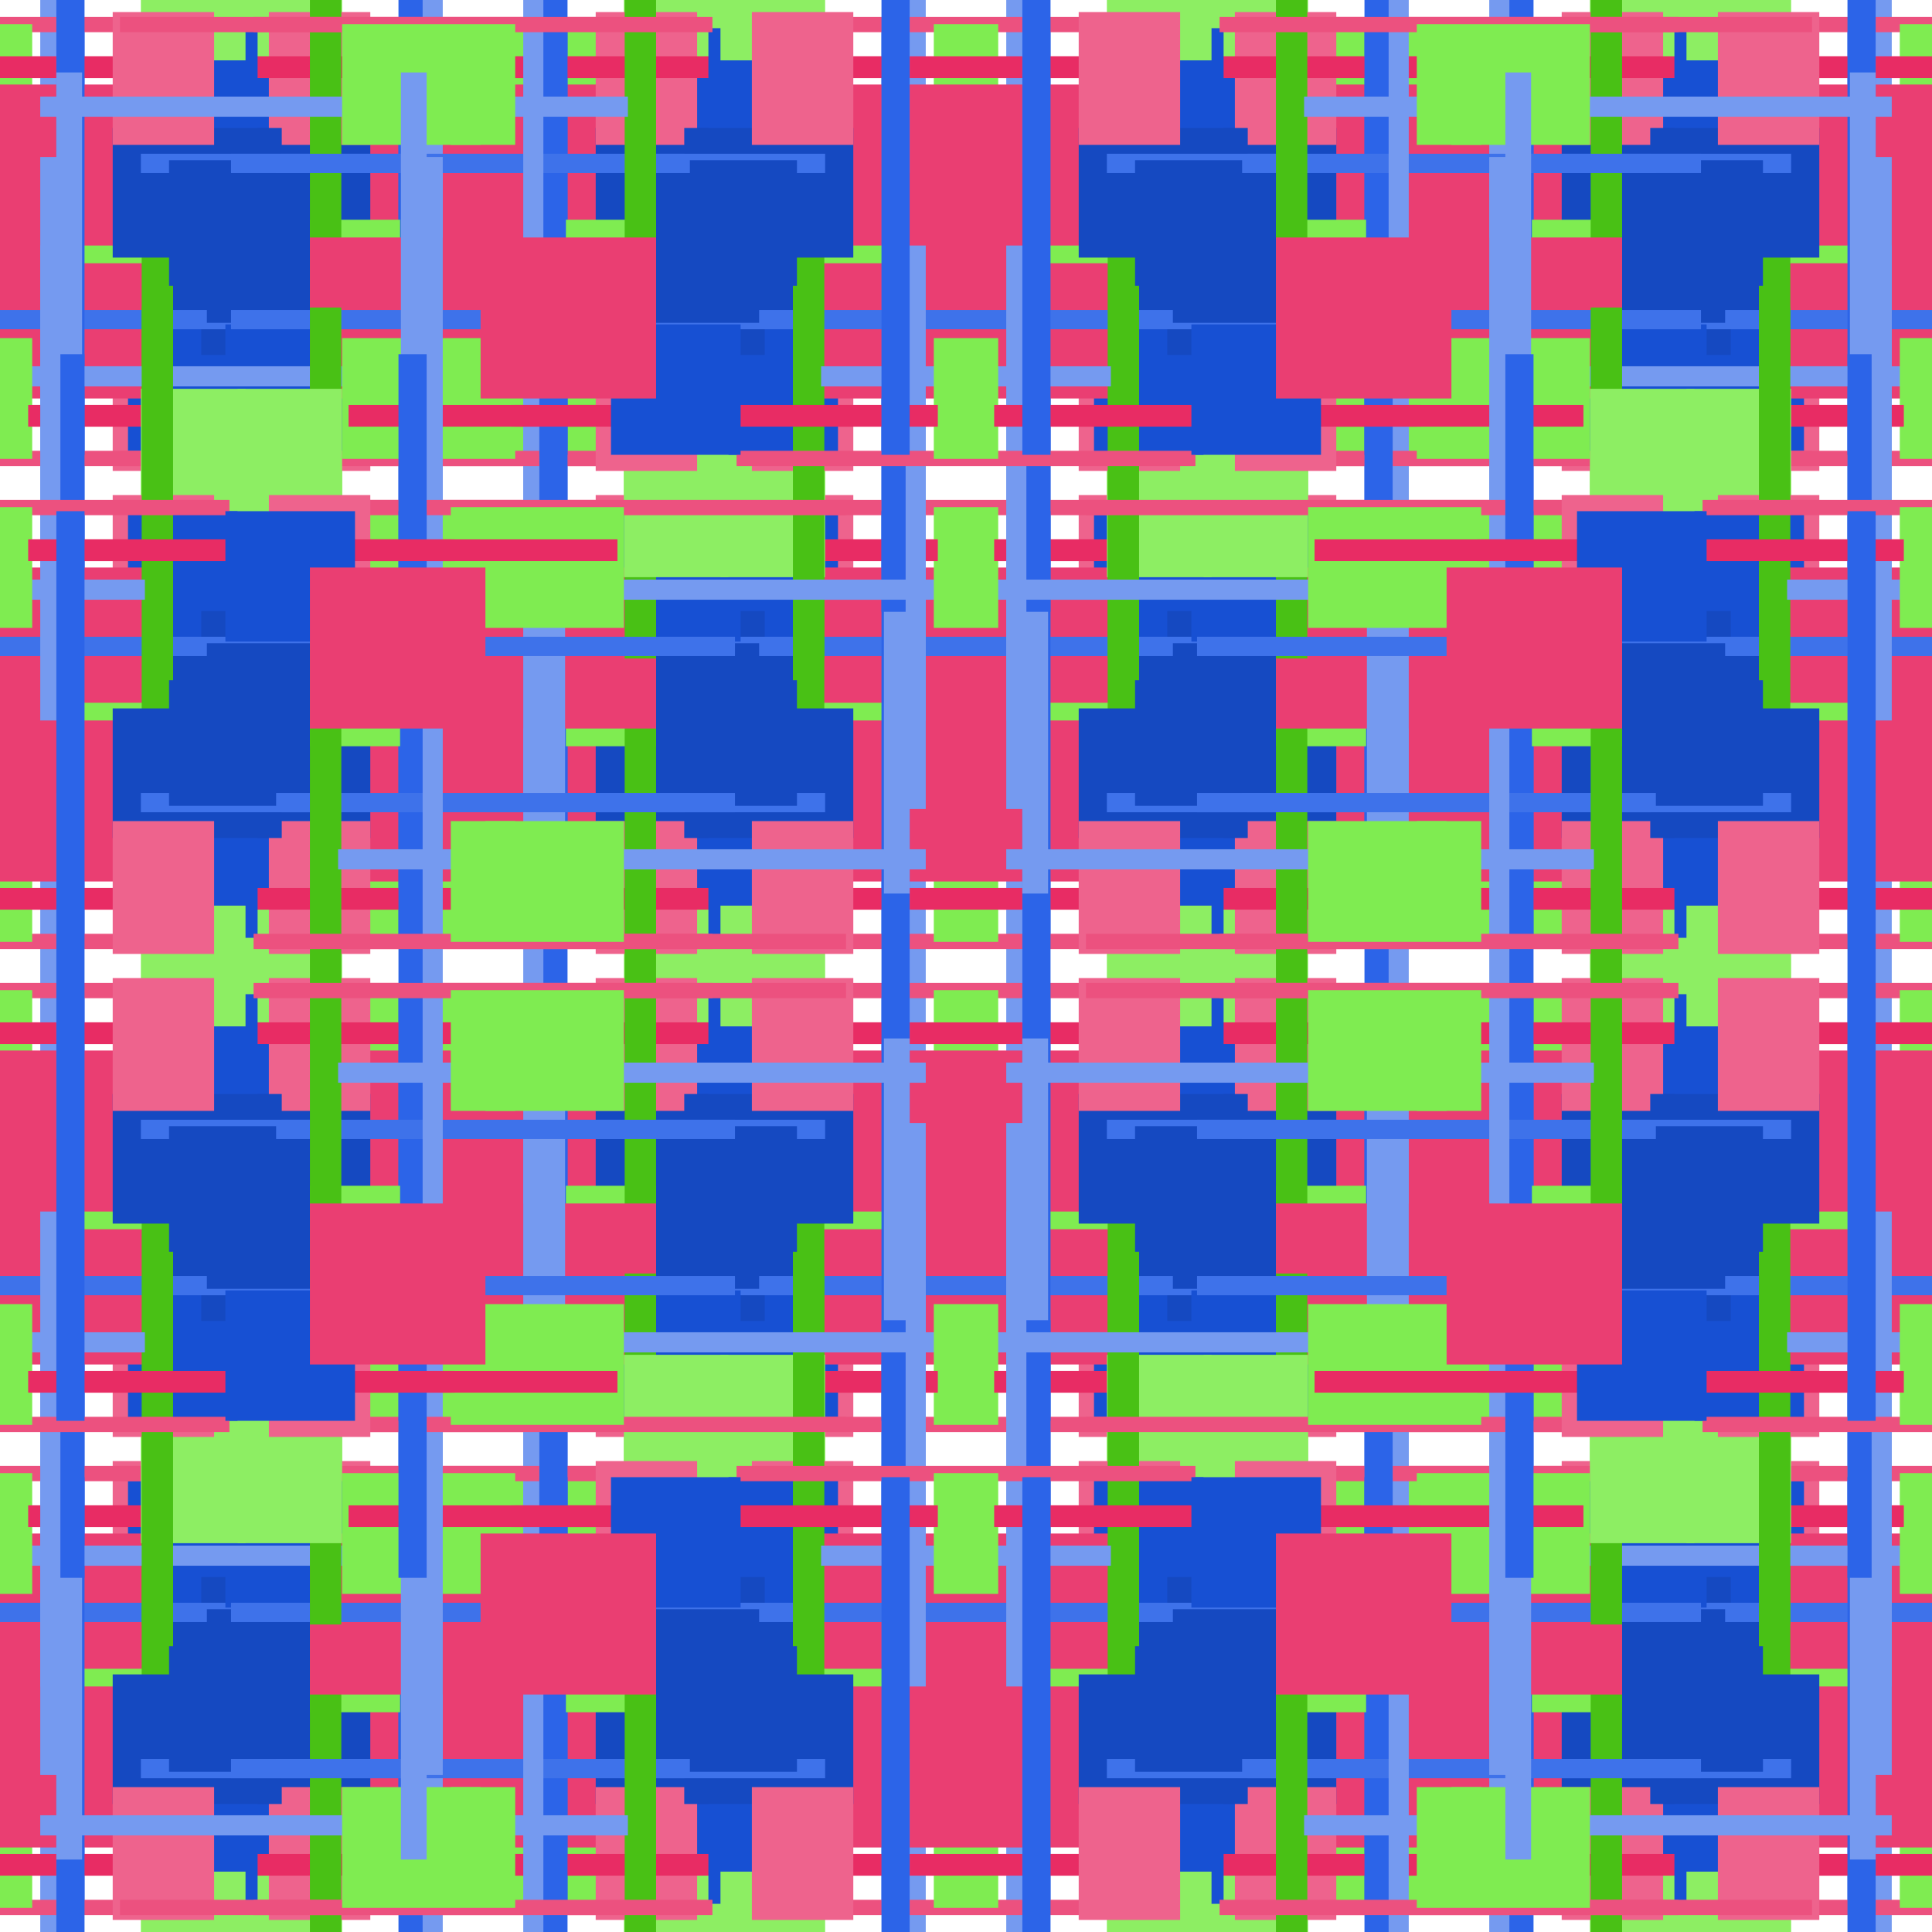
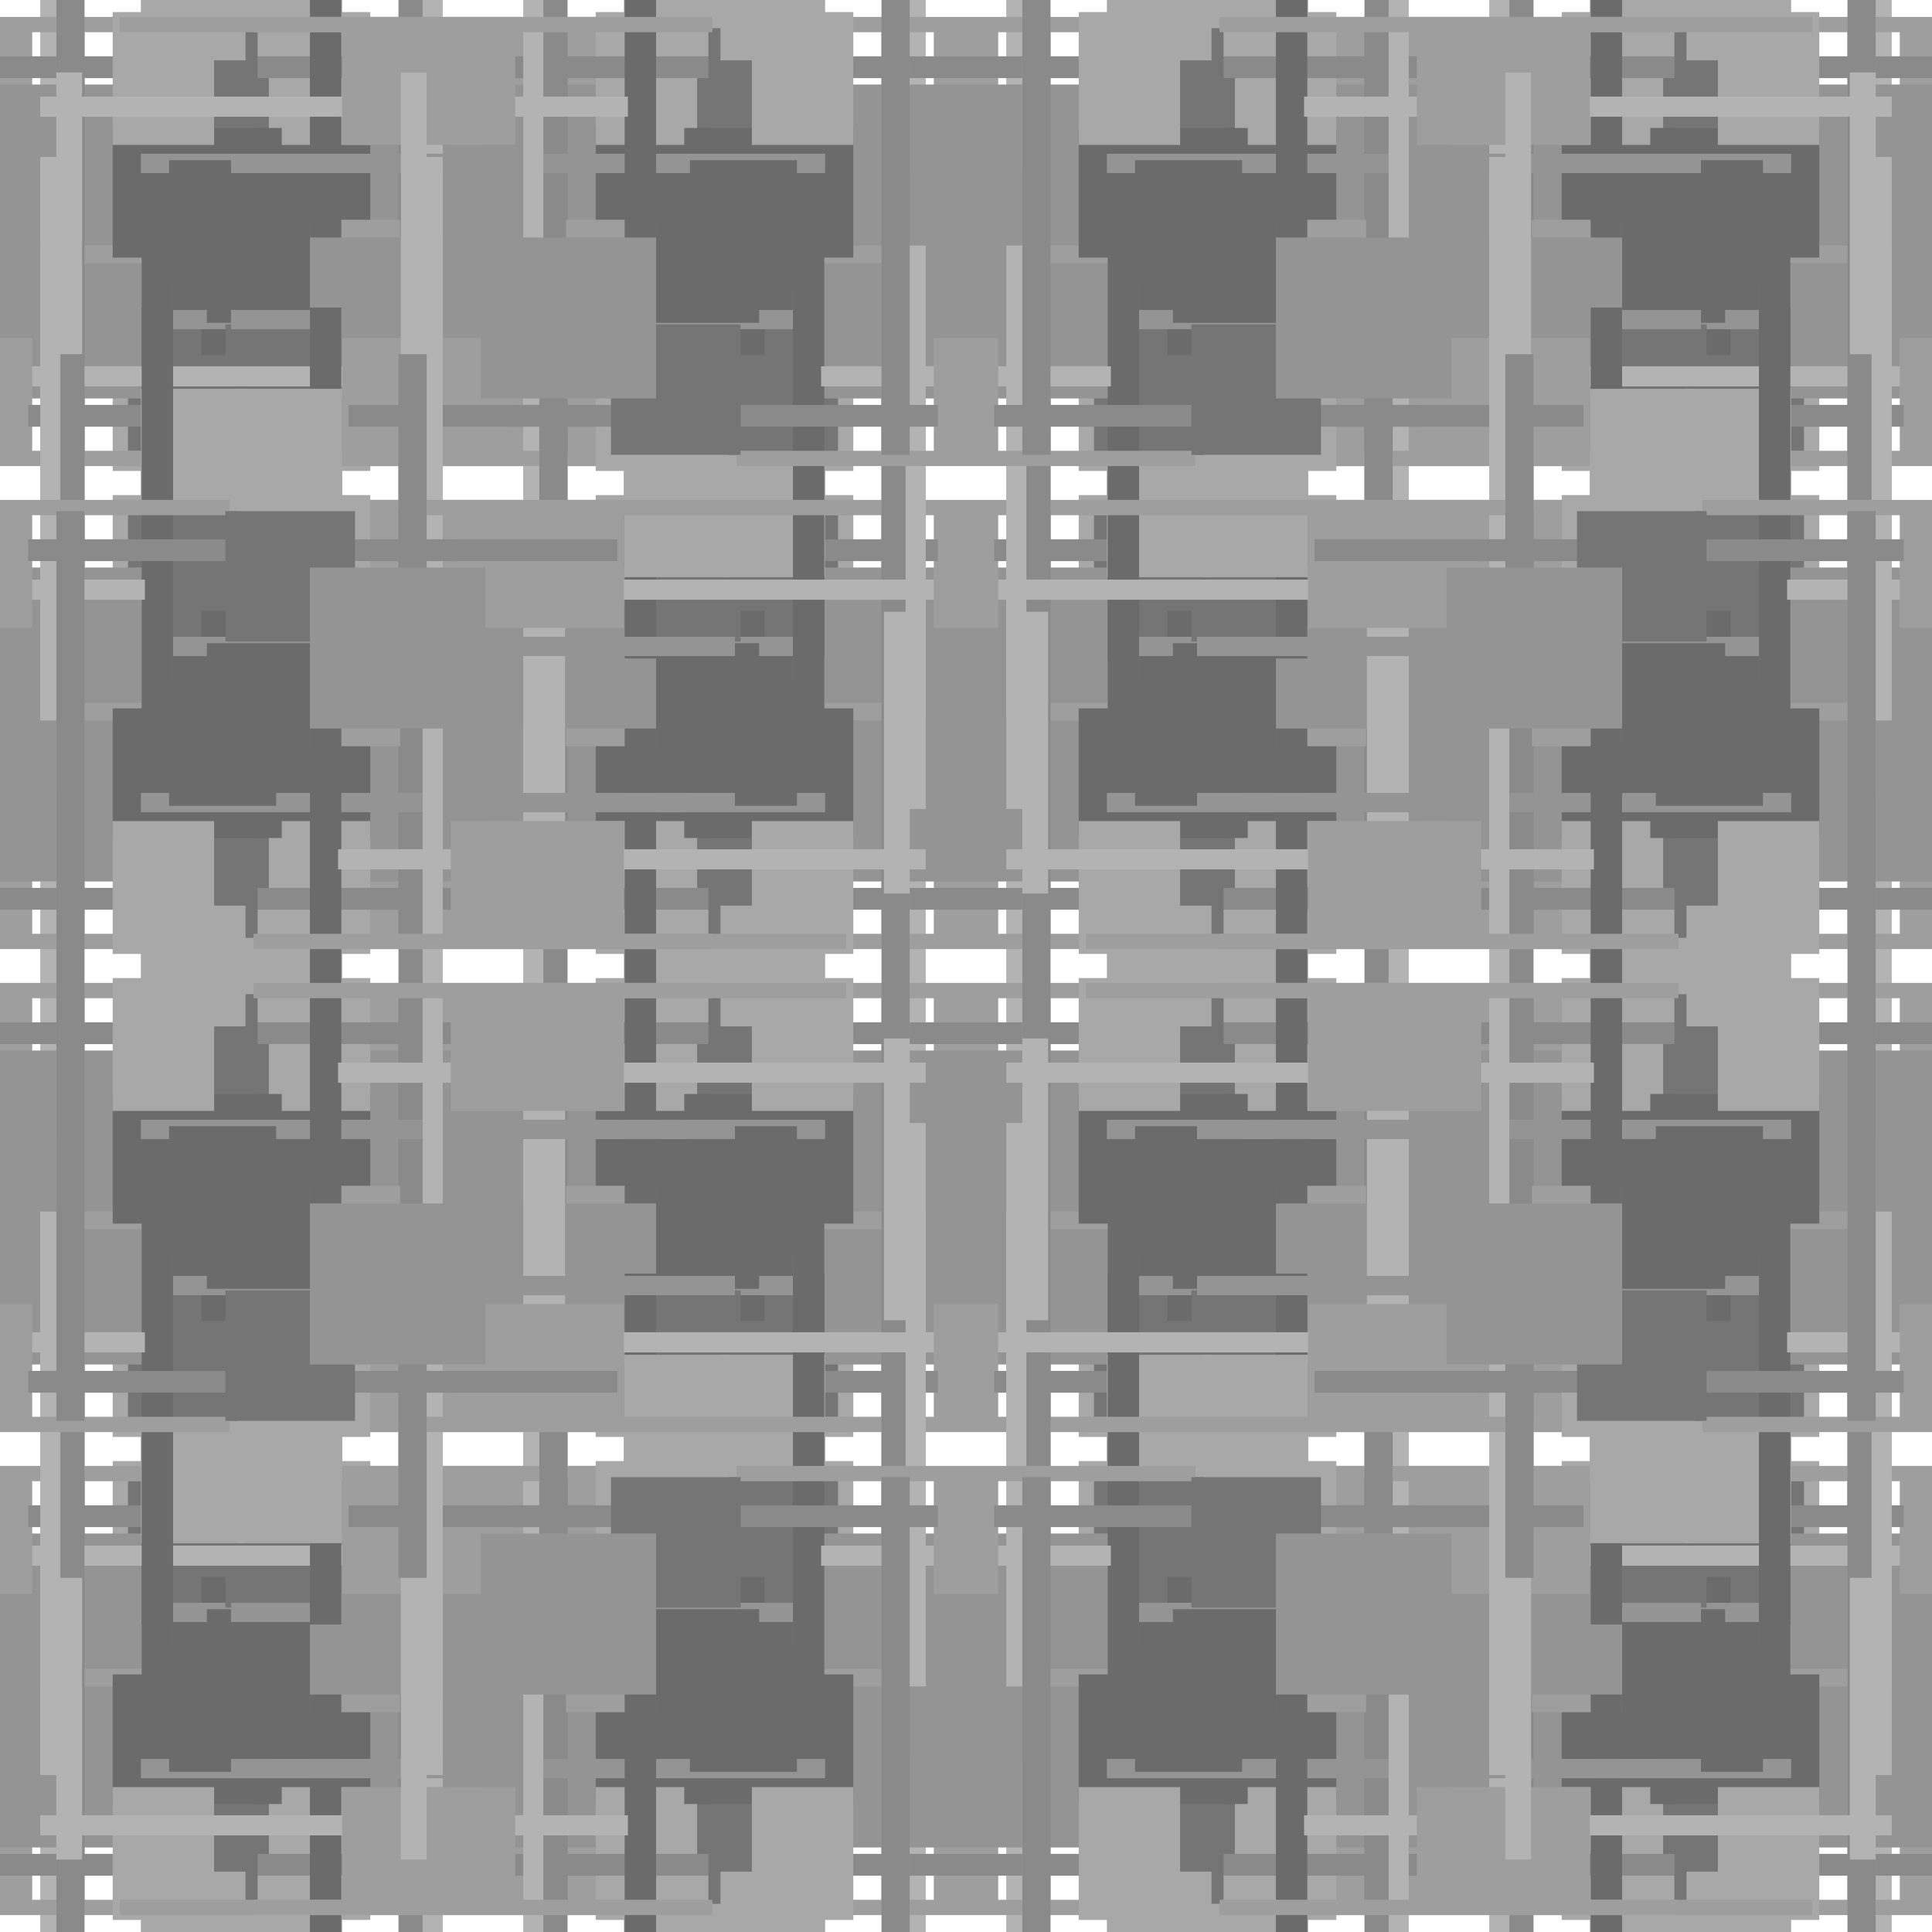
<svg xmlns="http://www.w3.org/2000/svg" xmlns:xlink="http://www.w3.org/1999/xlink" width="100%" height="100%" viewBox="0 0 2400 2400" style="stroke-width:0;margin: auto;height: -webkit-fill-available">
  <defs>
    <symbol id="shapes">
-       <rect x="35" y="70" width="732" height="27" transform-origin="600 600" style="fill:hsl(342,80%,54%)">
+       <rect x="35" y="70" width="732" height="27" transform-origin="600 600" style="fill:hsl(342,0%,54%)">
        <animateTransform attributeName="transform" attributeType="XML" type="scale" dur="10s" values="1 1;1 1;1.5 1.5;1 1;1 1" keyTimes="0;.882;.941;1;1" calcMode="spline" keySplines="0.5 0 0.75 1;0.5 0 0.75 1;0.5 0 0.75 1;0.5 0 0.75 1" repeatCount="indefinite" />
      </rect>
-       <rect x="175" y="525" width="130" height="192" transform-origin="600 600" style="fill:hsl(462,80%,66%)">
+       <rect x="175" y="525" width="130" height="192" transform-origin="600 600" style="fill:hsl(462,0%,66%)">
        <animateTransform attributeName="transform" attributeType="XML" type="scale" dur="10s" values="1 1;1 1;1.5 1.5;1 1;1 1" keyTimes="0;.824;.882;.941;1" calcMode="spline" keySplines="0.5 0 0.75 1;0.5 0 0.75 1;0.5 0 0.75 1;0.5 0 0.75 1" repeatCount="indefinite" />
      </rect>
-       <rect x="70" y="385" width="32" height="725" transform-origin="600 600" style="fill:hsl(222,80%,70%)">
+       <rect x="70" y="385" width="32" height="725" transform-origin="600 600" style="fill:hsl(222,0%,70%)">
        <animateTransform attributeName="transform" attributeType="XML" type="scale" dur="10s" values="1 1;1 1;1.5 1.5;1 1;1 1" keyTimes="0;.765;.824;.882;1" calcMode="spline" keySplines="0.5 0 0.75 1;0.5 0 0.75 1;0.5 0 0.75 1;0.5 0 0.75 1" repeatCount="indefinite" />
      </rect>
-       <rect x="140" y="280" width="210" height="161" transform-origin="600 600" style="fill:hsl(222,80%,42%)">
+       <rect x="140" y="280" width="210" height="161" transform-origin="600 600" style="fill:hsl(222,0%,42%)">
        <animateTransform attributeName="transform" attributeType="XML" type="scale" dur="10s" values="1 1;1 1;1.5 1.5;1 1;1 1" keyTimes="0;.706;.765;.824;1" calcMode="spline" keySplines="0.5 0 0.75 1;0.5 0 0.75 1;0.5 0 0.75 1;0.5 0 0.75 1" repeatCount="indefinite" />
      </rect>
-       <rect x="175" y="385" width="738" height="24" transform-origin="600 600" style="fill:hsl(222,80%,58%)">
+       <rect x="175" y="385" width="738" height="24" transform-origin="600 600" style="fill:hsl(222,0%,58%)">
        <animateTransform attributeName="transform" attributeType="XML" type="scale" dur="10s" values="1 1;1 1;1.5 1.5;1 1;1 1" keyTimes="0;.647;.706;.765;1" calcMode="spline" keySplines="0.5 0 0.75 1;0.5 0 0.75 1;0.5 0 0.75 1;0.5 0 0.75 1" repeatCount="indefinite" />
      </rect>
-       <rect x="140" y="420" width="126" height="165" transform-origin="600 600" style="fill:hsl(342,80%,66%)">
+       <rect x="140" y="420" width="126" height="165" transform-origin="600 600" style="fill:hsl(342,0%,66%)">
        <animateTransform attributeName="transform" attributeType="XML" type="scale" dur="10s" values="1 1;1 1;1.5 1.5;1 1;1 1" keyTimes="0;.588;.647;.706;1" calcMode="spline" keySplines="0.5 0 0.75 1;0.5 0 0.75 1;0.5 0 0.75 1;0.5 0 0.75 1" repeatCount="indefinite" />
      </rect>
-       <rect x="70" y="35" width="35" height="725" transform-origin="600 600" style="fill:hsl(222,80%,54%)">
+       <rect x="70" y="35" width="35" height="725" transform-origin="600 600" style="fill:hsl(222,0%,54%)">
        <animateTransform attributeName="transform" attributeType="XML" type="scale" dur="10s" values="1 1;1 1;1.5 1.5;1 1;1 1" keyTimes="0;.53;.588;.647;1" calcMode="spline" keySplines="0.5 0 0.75 1;0.5 0 0.75 1;0.5 0 0.75 1;0.5 0 0.75 1" repeatCount="indefinite" />
      </rect>
-       <rect x="385" y="140" width="112" height="187" transform-origin="600 600" style="fill:hsl(462,80%,62%)">
+       <rect x="385" y="140" width="112" height="187" transform-origin="600 600" style="fill:hsl(462,0%,62%)">
        <animateTransform attributeName="transform" attributeType="XML" type="scale" dur="10s" values="1 1;1 1;1.5 1.5;1 1;1 1" keyTimes="0;.471;.53;.588;1" calcMode="spline" keySplines="0.5 0 0.75 1;0.5 0 0.75 1;0.5 0 0.75 1;0.5 0 0.75 1" repeatCount="indefinite" />
      </rect>
-       <rect x="385" y="105" width="39" height="713" transform-origin="600 600" style="fill:hsl(462,80%,42%)">
+       <rect x="385" y="105" width="39" height="713" transform-origin="600 600" style="fill:hsl(462,0%,42%)">
        <animateTransform attributeName="transform" attributeType="XML" type="scale" dur="10s" values="1 1;1 1;1.5 1.5;1 1;1 1" keyTimes="0;.412;.471;.53;1" calcMode="spline" keySplines="0.5 0 0.75 1;0.5 0 0.75 1;0.5 0 0.75 1;0.5 0 0.75 1" repeatCount="indefinite" />
      </rect>
-       <rect x="280" y="35" width="161" height="162" transform-origin="600 600" style="fill:hsl(222,80%,46%)">
+       <rect x="280" y="35" width="161" height="162" transform-origin="600 600" style="fill:hsl(222,0%,46%)">
        <animateTransform attributeName="transform" attributeType="XML" type="scale" dur="10s" values="1 1;1 1;1.5 1.5;1 1;1 1" keyTimes="0;.353;.412;.471;1" calcMode="spline" keySplines="0.5 0 0.75 1;0.5 0 0.75 1;0.5 0 0.75 1;0.5 0 0.75 1" repeatCount="indefinite" />
      </rect>
-       <rect x="525" y="280" width="25" height="725" transform-origin="600 600" style="fill:hsl(222,80%,70%)">
+       <rect x="525" y="280" width="25" height="725" transform-origin="600 600" style="fill:hsl(222,0%,70%)">
        <animateTransform attributeName="transform" attributeType="XML" type="scale" dur="10s" values="1 1;1 1;1.5 1.5;1 1;1 1" keyTimes="0;.294;.353;.412;1" calcMode="spline" keySplines="0.5 0 0.75 1;0.5 0 0.75 1;0.5 0 0.75 1;0.5 0 0.75 1" repeatCount="indefinite" />
      </rect>
-       <rect x="210" y="245" width="133" height="156" transform-origin="600 600" style="fill:hsl(222,80%,42%)">
+       <rect x="210" y="245" width="133" height="156" transform-origin="600 600" style="fill:hsl(222,0%,42%)">
        <animateTransform attributeName="transform" attributeType="XML" type="scale" dur="10s" values="1 1;1 1;1.5 1.5;1 1;1 1" keyTimes="0;.236;.294;.353;1" calcMode="spline" keySplines="0.5 0 0.75 1;0.5 0 0.75 1;0.5 0 0.75 1;0.5 0 0.75 1" repeatCount="indefinite" />
      </rect>
-       <rect x="315" y="560" width="736" height="19" transform-origin="600 600" style="fill:hsl(342,80%,62%)">
+       <rect x="315" y="560" width="736" height="19" transform-origin="600 600" style="fill:hsl(342,0%,62%)">
        <animateTransform attributeName="transform" attributeType="XML" type="scale" dur="10s" values="1 1;1 1;1.5 1.5;1 1;1 1" keyTimes="0;.177;.236;.294;1" calcMode="spline" keySplines="0.5 0 0.75 1;0.5 0 0.75 1;0.5 0 0.75 1;0.5 0 0.75 1" repeatCount="indefinite" />
      </rect>
-       <rect x="385" y="105" width="218" height="200" transform-origin="600 600" style="fill:hsl(342,80%,58%)">
+       <rect x="385" y="105" width="218" height="200" transform-origin="600 600" style="fill:hsl(342,0%,58%)">
        <animateTransform attributeName="transform" attributeType="XML" type="scale" dur="10s" values="1 1;1 1;1.5 1.5;1 1;1 1" keyTimes="0;.118;.177;.236;1" calcMode="spline" keySplines="0.5 0 0.75 1;0.5 0 0.75 1;0.5 0 0.75 1;0.5 0 0.75 1" repeatCount="indefinite" />
      </rect>
-       <rect x="420" y="455" width="730" height="25" transform-origin="600 600" style="fill:hsl(222,80%,70%)">
+       <rect x="420" y="455" width="730" height="25" transform-origin="600 600" style="fill:hsl(222,0%,70%)">
        <animateTransform attributeName="transform" attributeType="XML" type="scale" dur="10s" values="1 1;1 1;1.5 1.5;1 1;1 1" keyTimes="0;.059;.118;.177;1" calcMode="spline" keySplines="0.5 0 0.75 1;0.5 0 0.75 1;0.5 0 0.75 1;0.5 0 0.75 1" repeatCount="indefinite" />
      </rect>
-       <rect x="560" y="420" width="215" height="150" transform-origin="600 600" style="fill:hsl(462,80%,62%)">
+       <rect x="560" y="420" width="215" height="150" transform-origin="600 600" style="fill:hsl(462,0%,62%)">
        <animateTransform attributeName="transform" attributeType="XML" type="scale" dur="10s" values="1 1;1 1;1.5 1.5;1 1;1 1" keyTimes="0;0;.059;.118;1" calcMode="spline" keySplines="0.5 0 0.75 1;0.5 0 0.75 1;0.5 0 0.75 1;0.5 0 0.75 1" repeatCount="indefinite" />
      </rect>
    </symbol>
  </defs>
  <symbol id="quad3">
    <symbol id="quad2">
      <symbol id="quad1">
        <symbol id="quad0">
          <g>
            <use xlink:href="#shapes" />
          </g>
        </symbol>
        <g>
          <use xlink:href="#quad0" />
        </g>
        <g transform="scale(-1 -1) translate(-600 -600)">
          <use xlink:href="#quad0" />
        </g>
        <g transform="scale(-1 1) translate(-600 0)">
          <use xlink:href="#quad0" />
        </g>
        <g transform="scale(1 -1) translate(0 -600)">
          <use xlink:href="#quad0" />
        </g>
      </symbol>
      <g>
        <use xlink:href="#quad1" />
      </g>
      <g transform="scale(-1 -1) translate(-1200 -1200)">
        <use xlink:href="#quad1" />
      </g>
      <g transform="scale(-1 1) translate(-1200 0)">
        <use xlink:href="#quad1" />
      </g>
      <g transform="scale(1 -1) translate(0 -1200)">
        <use xlink:href="#quad1" />
      </g>
    </symbol>
    <g>
      <use xlink:href="#quad2" />
    </g>
    <g transform="scale(-1 -1) translate(-2400 -2400)">
      <use xlink:href="#quad2" />
    </g>
    <g transform="scale(-1 1) translate(-2400 0)">
      <use xlink:href="#quad2" />
    </g>
    <g transform="scale(1 -1) translate(0 -2400)">
      <use xlink:href="#quad2" />
    </g>
  </symbol>
  <g transform="scale(1 1)">
    <use xlink:href="#quad3" />
  </g>
</svg>
